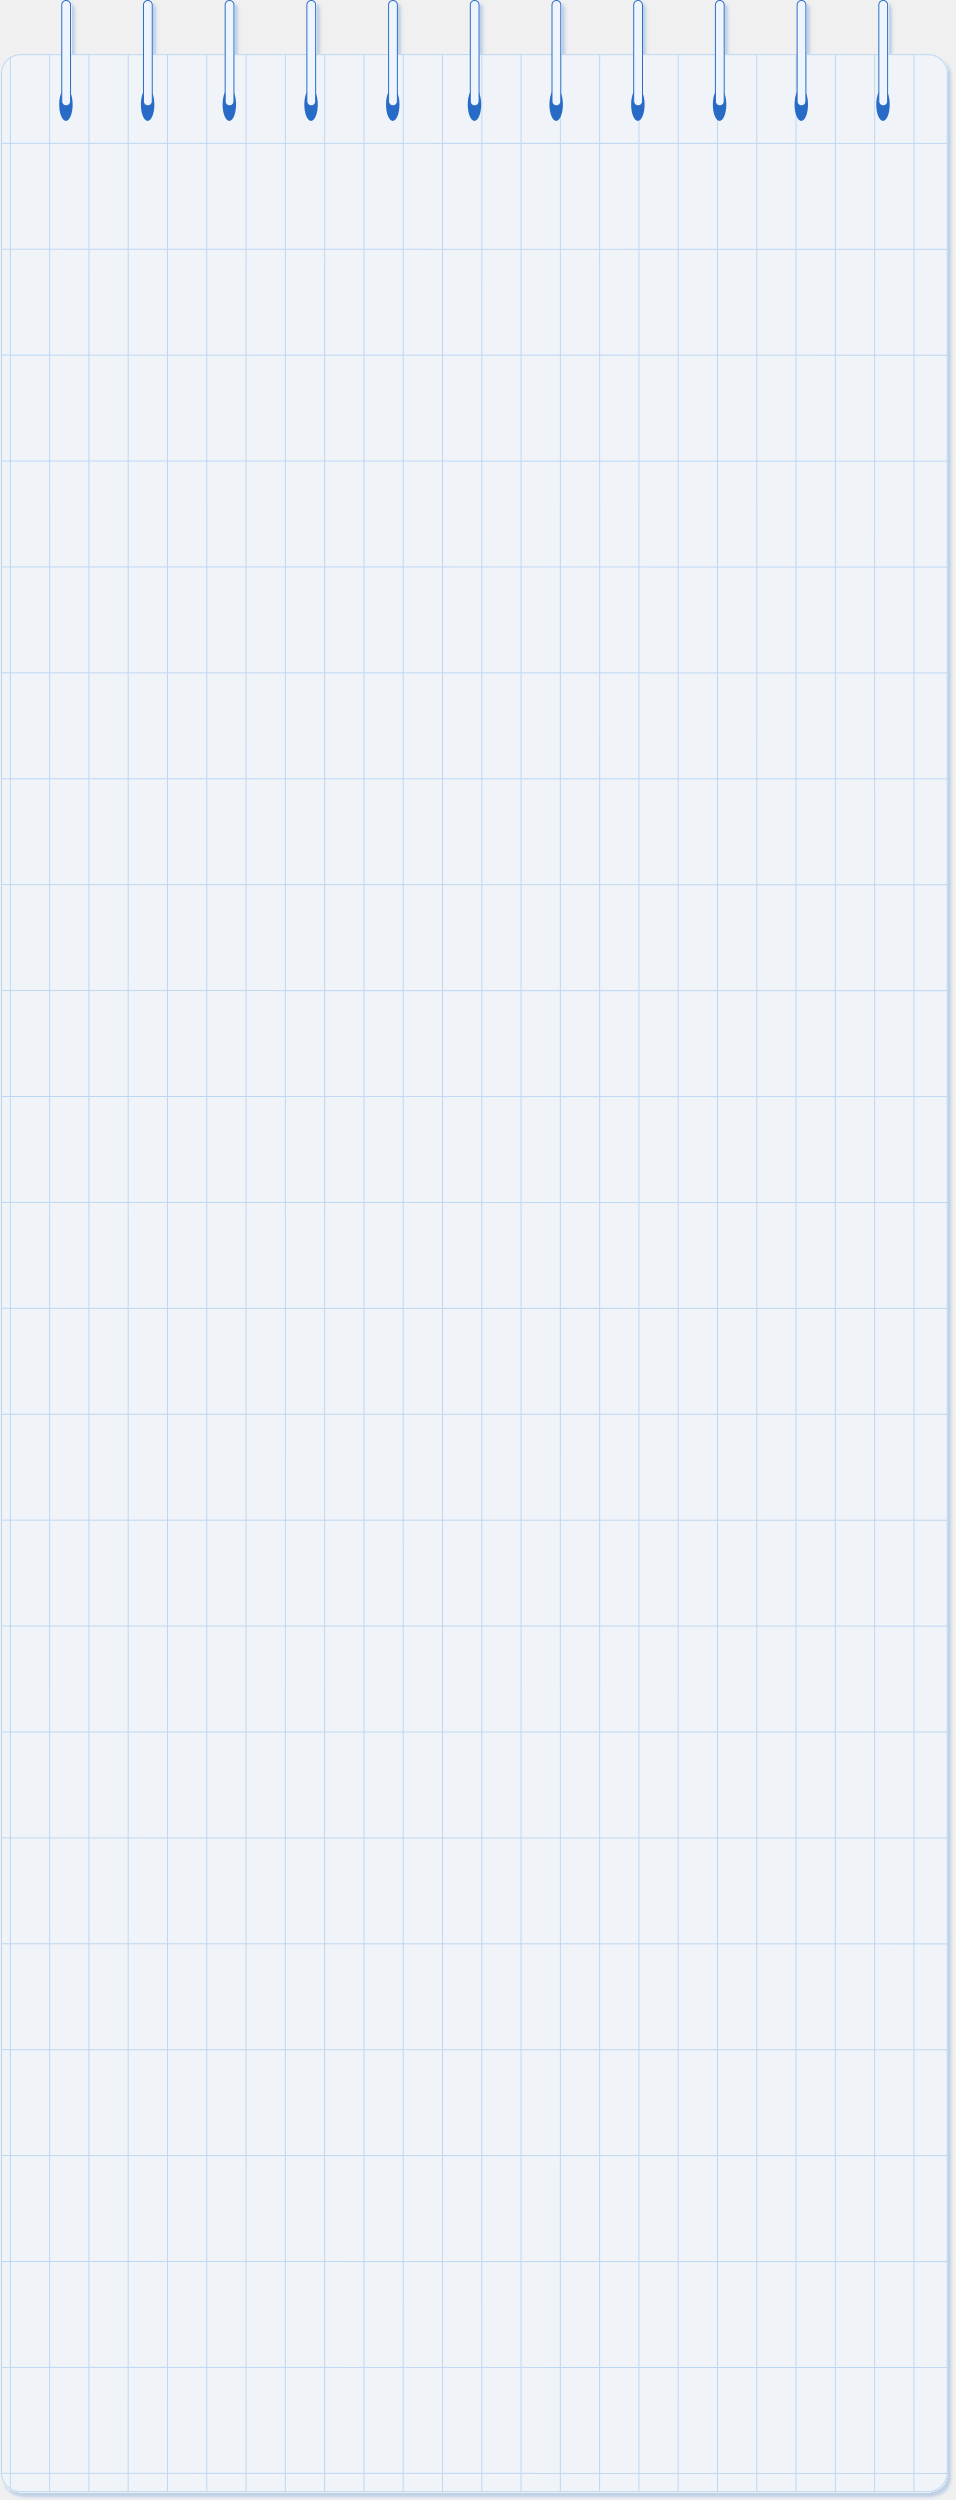
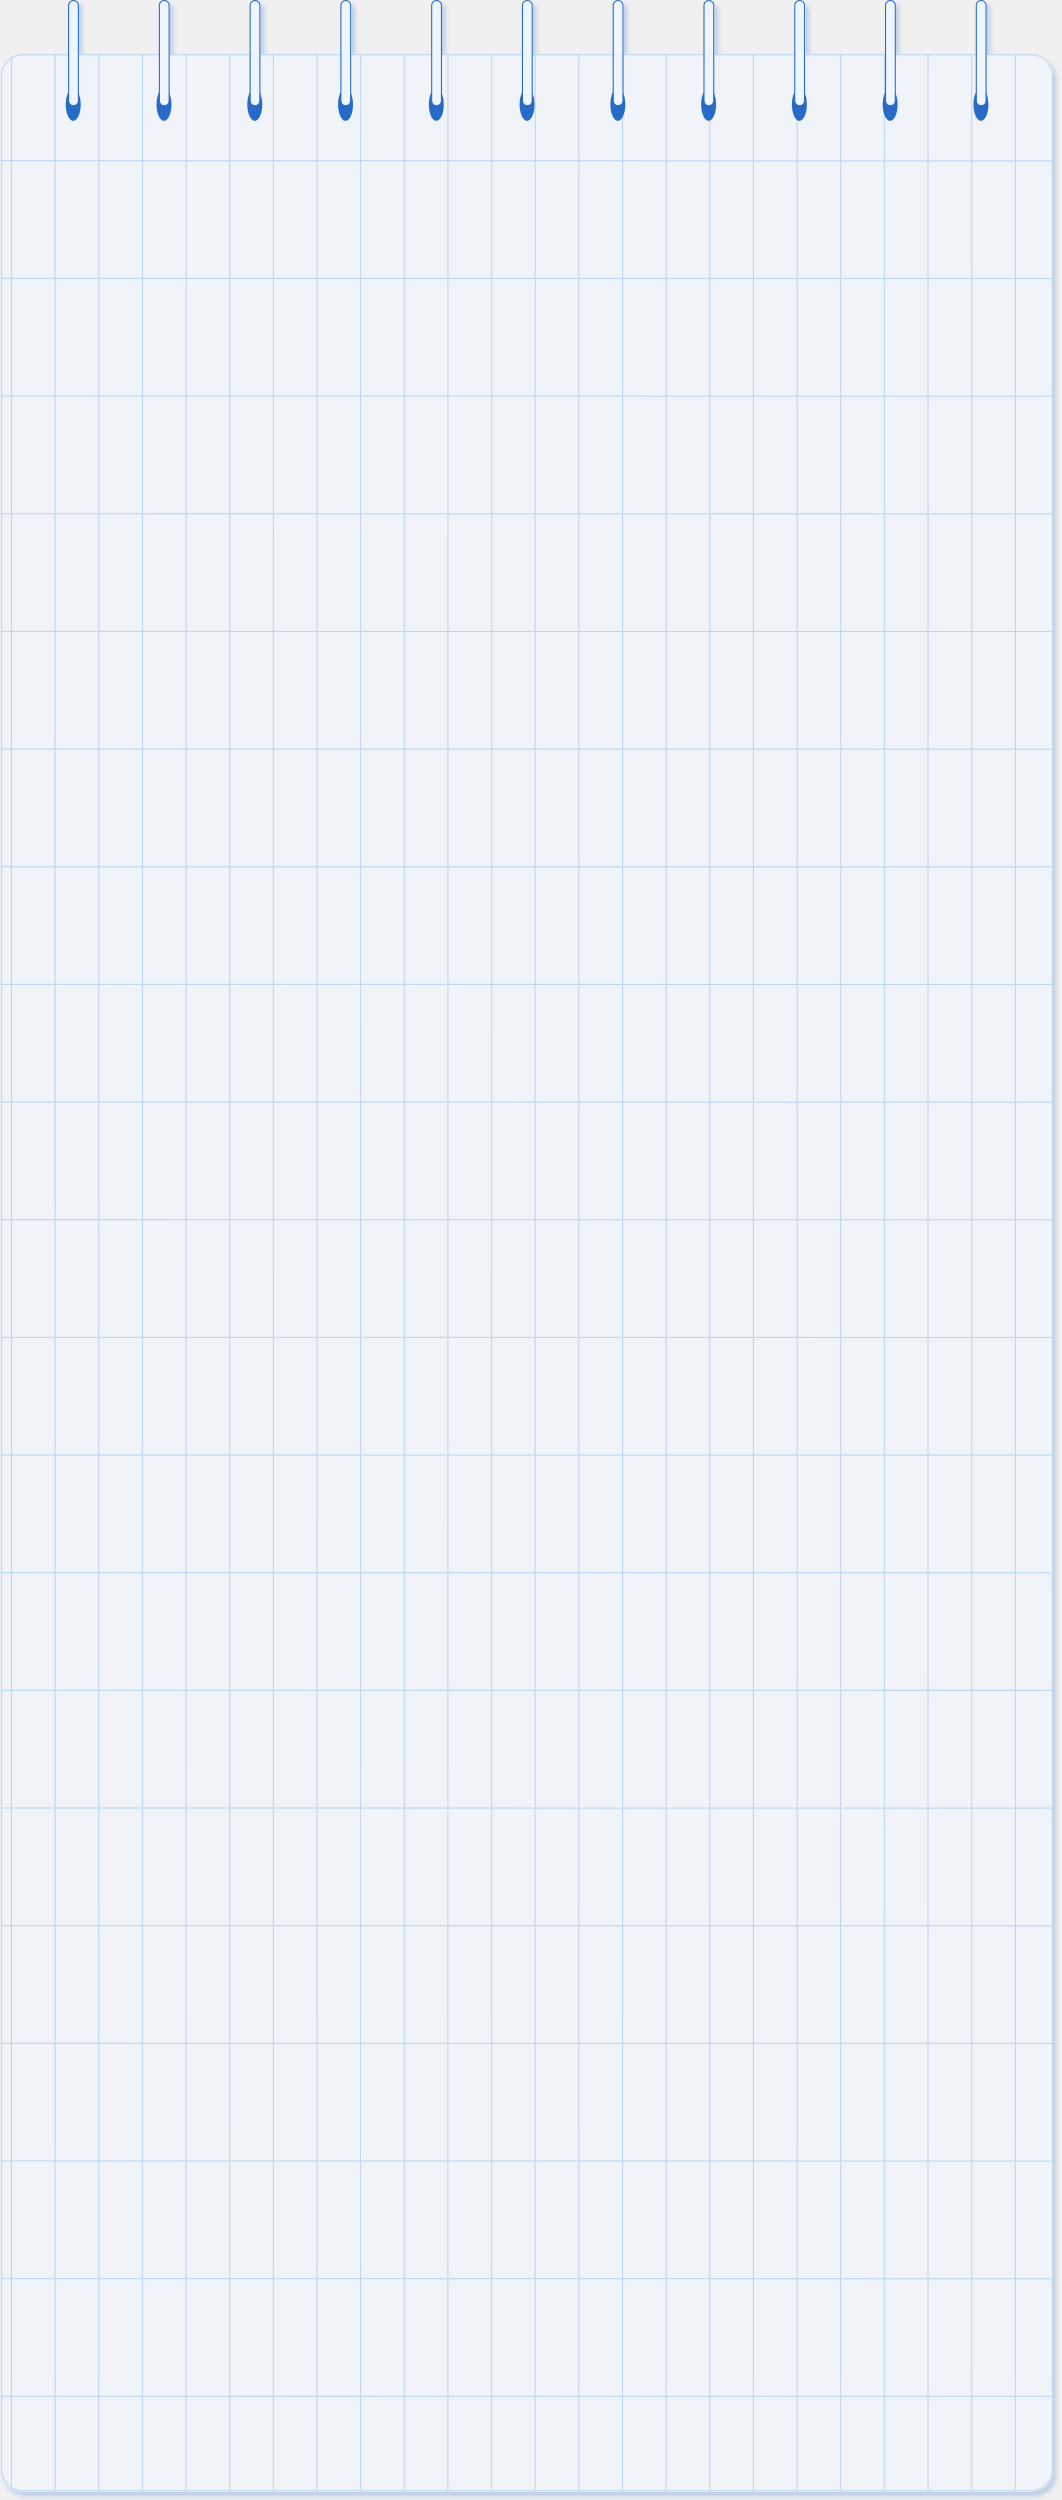
- <svg xmlns="http://www.w3.org/2000/svg" width="980" height="2564" viewBox="0 0 980 2564" fill="none">
+ <svg xmlns="http://www.w3.org/2000/svg" width="980" height="2308" viewBox="0 0 980 2308" fill="none">
  <g filter="url(#filter0_d_556_461)">
-     <rect opacity="0.5" x="1" y="55.56" width="971.023" height="2500.44" rx="20" fill="#EFF5FF" />
+     <rect opacity="0.5" x="1" y="49.995" width="971.023" height="2250" rx="20" fill="#EFF5FF" />
    <g opacity="0.3">
      <g clip-path="url(#clip0_556_461)">
-         <path d="M-29.73 3915L-29.666 33M10.563 3915L10.627 33M50.855 3915L50.919 33M91.148 3915L91.212 33M131.44 3915L131.504 33M171.733 3915L171.796 33M212.025 3915L212.089 33M252.318 3915L252.381 33M292.61 3915L292.674 33M332.903 3915L332.966 33M373.195 3915L373.259 33M413.488 3915L413.551 33M453.78 3915L453.844 33M494.073 3915L494.136 33M534.365 3915L534.429 33M574.658 3915L574.721 33M614.95 3915L615.014 33M655.243 3915L655.306 33M695.535 3915L695.599 33M735.828 3915L735.891 33M776.12 3915L776.184 33M816.413 3915L816.476 33M856.705 3915L856.769 33M896.998 3915L897.061 33M937.29 3915L937.354 33M977.583 3915L977.646 33M1017.88 3915L1017.94 33M1058.17 3915L1058.23 33M1098.46 3915L1098.52 33M1138.75 3915L1138.82 33M1179.05 3915L1179.11 33M1219.34 3915L1219.4 33M1259.63 3915L1259.69 33M1299.92 3915L1299.99 33M1340.22 3915L1340.28 33M-72 146.954L1368 147.126M-72 255.576L1368 255.748M-72 364.197L1368 364.369M-72 472.819L1368 472.991M-72 581.441L1368 581.613M-72 690.062L1368 690.234M-72 798.684L1368 798.856M-72 907.306L1368 907.478M-72 1015.93L1368 1016.1M-72 1124.55L1368 1124.72M-72 1233.17L1368 1233.34M-72 1341.79L1368 1341.97M-72 1450.42L1368 1450.59M-72 1559.04L1368 1559.21M-72 1667.66L1368 1667.83M-72 1776.28L1368 1776.45M-72 1884.9L1368 1885.08M-72 1993.52L1368 1993.7M-72 2102.15L1368 2102.32M-72 2210.77L1368 2210.94M-72 2319.39L1368 2319.56M-72 2428.01L1368 2428.18M-72 2536.63L1368 2536.81M-72 2645.26L1368 2645.43M-72 2753.88L1368 2754.05M-72 2862.5L1368 2862.67M-72 2971.12L1368 2971.29M-72 3079.74L1368 3079.92M-72 3188.37L1368 3188.54M-72 3296.99L1368 3297.16M-72 3405.61L1368 3405.78M-72 3514.23L1368 3514.4M-72 3622.85L1368 3623.03M-72 3731.47L1368 3731.65M-72 3840.1L1368 3840.27" stroke="#4395E6" />
+         <path d="M-29.73 3916.46L-29.666 34.456M10.563 3916.46L10.627 34.456M50.855 3916.46L50.919 34.456M91.148 3916.46L91.212 34.456M131.44 3916.46L131.504 34.456M171.733 3916.46L171.796 34.456M212.025 3916.46L212.089 34.456M252.318 3916.46L252.381 34.456M292.61 3916.46L292.674 34.456M332.903 3916.46L332.966 34.456M373.195 3916.46L373.259 34.456M413.488 3916.46L413.551 34.456M453.78 3916.46L453.844 34.456M494.073 3916.46L494.136 34.456M534.365 3916.46L534.429 34.456M574.658 3916.46L574.721 34.456M614.95 3916.46L615.014 34.456M655.243 3916.46L655.306 34.456M695.535 3916.46L695.599 34.456M735.828 3916.46L735.891 34.456M776.12 3916.46L776.184 34.456M816.413 3916.46L816.476 34.456M856.705 3916.46L856.769 34.456M896.998 3916.46L897.061 34.456M937.29 3916.46L937.354 34.456M977.583 3916.46L977.646 34.456M1017.88 3916.46L1017.94 34.456M1058.17 3916.46L1058.23 34.456M1098.46 3916.46L1098.52 34.456M1138.75 3916.46L1138.82 34.456M1179.05 3916.46L1179.11 34.456M1219.34 3916.46L1219.4 34.456M1259.63 3916.46L1259.69 34.456M1299.92 3916.46L1299.99 34.456M1340.22 3916.46L1340.28 34.456M-72 148.41L1368 148.582M-72 257.032L1368 257.204M-72 365.653L1368 365.826M-72 474.275L1368 474.447M-72 582.897L1368 583.069M-72 691.518L1368 691.69M-72 800.14L1368 800.312M-72 908.762L1368 908.934M-72 1017.38L1368 1017.56M-72 1126.01L1368 1126.18M-72 1234.63L1368 1234.8M-72 1343.25L1368 1343.42M-72 1451.87L1368 1452.04M-72 1560.49L1368 1560.67M-72 1669.12L1368 1669.29M-72 1777.74L1368 1777.91M-72 1886.36L1368 1886.53M-72 1994.98L1368 1995.15M-72 2103.6L1368 2103.77M-72 2212.22L1368 2212.4M-72 2320.85L1368 2321.02M-72 2429.47L1368 2429.64M-72 2538.09L1368 2538.26M-72 2646.71L1368 2646.88M-72 2755.33L1368 2755.51M-72 2863.96L1368 2864.13M-72 2972.58L1368 2972.75M-72 3081.2L1368 3081.37M-72 3189.82L1368 3189.99M-72 3298.44L1368 3298.62M-72 3407.07L1368 3407.24M-72 3515.69L1368 3515.86M-72 3624.31L1368 3624.48M-72 3732.93L1368 3733.1M-72 3841.55L1368 3841.72" stroke="#4395E6" />
      </g>
-       <rect x="1.523" y="56.06" width="970" height="2499.31" rx="19.5" stroke="#4395E6" />
+       <rect x="1.523" y="50.495" width="970" height="2248.89" rx="19.5" stroke="#4395E6" />
    </g>
-     <ellipse cx="67.607" cy="107.254" rx="6.899" ry="16.715" fill="#276BC6" />
-     <rect x="63.342" y="0.5" width="9" height="108.025" rx="4.5" fill="#EFF5FF" stroke="#276BC6" />
-     <ellipse cx="151.405" cy="107.254" rx="6.899" ry="16.715" fill="#276BC6" />
-     <rect x="147.14" y="0.5" width="9" height="108.025" rx="4.5" fill="#EFF5FF" stroke="#276BC6" />
-     <ellipse cx="235.204" cy="107.254" rx="6.899" ry="16.715" fill="#276BC6" />
-     <rect x="230.938" y="0.5" width="9" height="108.025" rx="4.5" fill="#EFF5FF" stroke="#276BC6" />
-     <ellipse cx="319.002" cy="107.254" rx="6.899" ry="16.715" fill="#276BC6" />
-     <rect x="314.736" y="0.5" width="9" height="108.025" rx="4.5" fill="#EFF5FF" stroke="#276BC6" />
-     <ellipse cx="402.801" cy="107.254" rx="6.899" ry="16.715" fill="#276BC6" />
-     <rect x="398.535" y="0.5" width="9" height="108.025" rx="4.5" fill="#EFF5FF" stroke="#276BC6" />
-     <ellipse cx="486.598" cy="107.254" rx="6.899" ry="16.715" fill="#276BC6" />
-     <rect x="482.333" y="0.5" width="9" height="108.025" rx="4.5" fill="#EFF5FF" stroke="#276BC6" />
-     <ellipse cx="570.397" cy="107.254" rx="6.899" ry="16.715" fill="#276BC6" />
-     <rect x="566.132" y="0.5" width="9" height="108.025" rx="4.5" fill="#EFF5FF" stroke="#276BC6" />
-     <ellipse cx="654.195" cy="107.254" rx="6.899" ry="16.715" fill="#276BC6" />
-     <rect x="649.93" y="0.5" width="9" height="108.025" rx="4.5" fill="#EFF5FF" stroke="#276BC6" />
-     <ellipse cx="737.994" cy="107.254" rx="6.899" ry="16.715" fill="#276BC6" />
-     <rect x="733.729" y="0.5" width="9" height="108.025" rx="4.5" fill="#EFF5FF" stroke="#276BC6" />
-     <ellipse cx="821.792" cy="107.254" rx="6.899" ry="16.715" fill="#276BC6" />
-     <rect x="817.526" y="0.5" width="9" height="108.025" rx="4.5" fill="#EFF5FF" stroke="#276BC6" />
-     <ellipse cx="905.591" cy="107.254" rx="6.899" ry="16.715" fill="#276BC6" />
-     <rect x="901.325" y="0.5" width="9" height="108.025" rx="4.5" fill="#EFF5FF" stroke="#276BC6" />
+     <ellipse cx="67.607" cy="96.512" rx="6.899" ry="15.041" fill="#276BC6" />
+     <rect x="63.342" y="0.5" width="9" height="97.106" rx="4.5" fill="#EFF5FF" stroke="#276BC6" />
+     <ellipse cx="151.405" cy="96.512" rx="6.899" ry="15.041" fill="#276BC6" />
+     <rect x="147.14" y="0.5" width="9" height="97.106" rx="4.5" fill="#EFF5FF" stroke="#276BC6" />
+     <ellipse cx="235.204" cy="96.512" rx="6.899" ry="15.041" fill="#276BC6" />
+     <rect x="230.938" y="0.5" width="9" height="97.106" rx="4.5" fill="#EFF5FF" stroke="#276BC6" />
+     <ellipse cx="319.002" cy="96.512" rx="6.899" ry="15.041" fill="#276BC6" />
+     <rect x="314.736" y="0.5" width="9" height="97.106" rx="4.5" fill="#EFF5FF" stroke="#276BC6" />
+     <ellipse cx="402.801" cy="96.512" rx="6.899" ry="15.041" fill="#276BC6" />
+     <rect x="398.535" y="0.5" width="9" height="97.106" rx="4.5" fill="#EFF5FF" stroke="#276BC6" />
+     <ellipse cx="486.598" cy="96.512" rx="6.899" ry="15.041" fill="#276BC6" />
+     <rect x="482.333" y="0.5" width="9" height="97.106" rx="4.5" fill="#EFF5FF" stroke="#276BC6" />
+     <ellipse cx="570.397" cy="96.512" rx="6.899" ry="15.041" fill="#276BC6" />
+     <rect x="566.132" y="0.5" width="9" height="97.106" rx="4.5" fill="#EFF5FF" stroke="#276BC6" />
+     <ellipse cx="654.195" cy="96.512" rx="6.899" ry="15.041" fill="#276BC6" />
+     <rect x="649.93" y="0.5" width="9" height="97.106" rx="4.5" fill="#EFF5FF" stroke="#276BC6" />
+     <ellipse cx="737.994" cy="96.512" rx="6.899" ry="15.041" fill="#276BC6" />
+     <rect x="733.729" y="0.5" width="9" height="97.106" rx="4.5" fill="#EFF5FF" stroke="#276BC6" />
+     <ellipse cx="821.792" cy="96.512" rx="6.899" ry="15.041" fill="#276BC6" />
+     <rect x="817.526" y="0.5" width="9" height="97.106" rx="4.5" fill="#EFF5FF" stroke="#276BC6" />
+     <ellipse cx="905.591" cy="96.512" rx="6.899" ry="15.041" fill="#276BC6" />
+     <rect x="901.325" y="0.5" width="9" height="97.106" rx="4.5" fill="#EFF5FF" stroke="#276BC6" />
  </g>
  <defs>
-     <filter id="filter0_d_556_461" x="0" y="0" width="979.023" height="2564" filterUnits="userSpaceOnUse" color-interpolation-filters="sRGB">
+     <filter id="filter0_d_556_461" x="0" y="0" width="979.023" height="2308" filterUnits="userSpaceOnUse" color-interpolation-filters="sRGB">
      <feFlood flood-opacity="0" result="BackgroundImageFix" />
      <feColorMatrix in="SourceAlpha" type="matrix" values="0 0 0 0 0 0 0 0 0 0 0 0 0 0 0 0 0 0 127 0" result="hardAlpha" />
      <feOffset dx="3" dy="4" />
      <feGaussianBlur stdDeviation="2" />
      <feComposite in2="hardAlpha" operator="out" />
      <feColorMatrix type="matrix" values="0 0 0 0 0.152 0 0 0 0 0.421 0 0 0 0 0.775 0 0 0 0.25 0" />
      <feBlend mode="normal" in2="BackgroundImageFix" result="effect1_dropShadow_556_461" />
      <feBlend mode="normal" in="SourceGraphic" in2="effect1_dropShadow_556_461" result="shape" />
    </filter>
    <clipPath id="clip0_556_461">
-       <rect x="1.023" y="55.56" width="971" height="2500.31" rx="20" fill="white" />
+       <rect x="1.023" y="49.995" width="971" height="2249.89" rx="20" fill="white" />
    </clipPath>
  </defs>
</svg>
